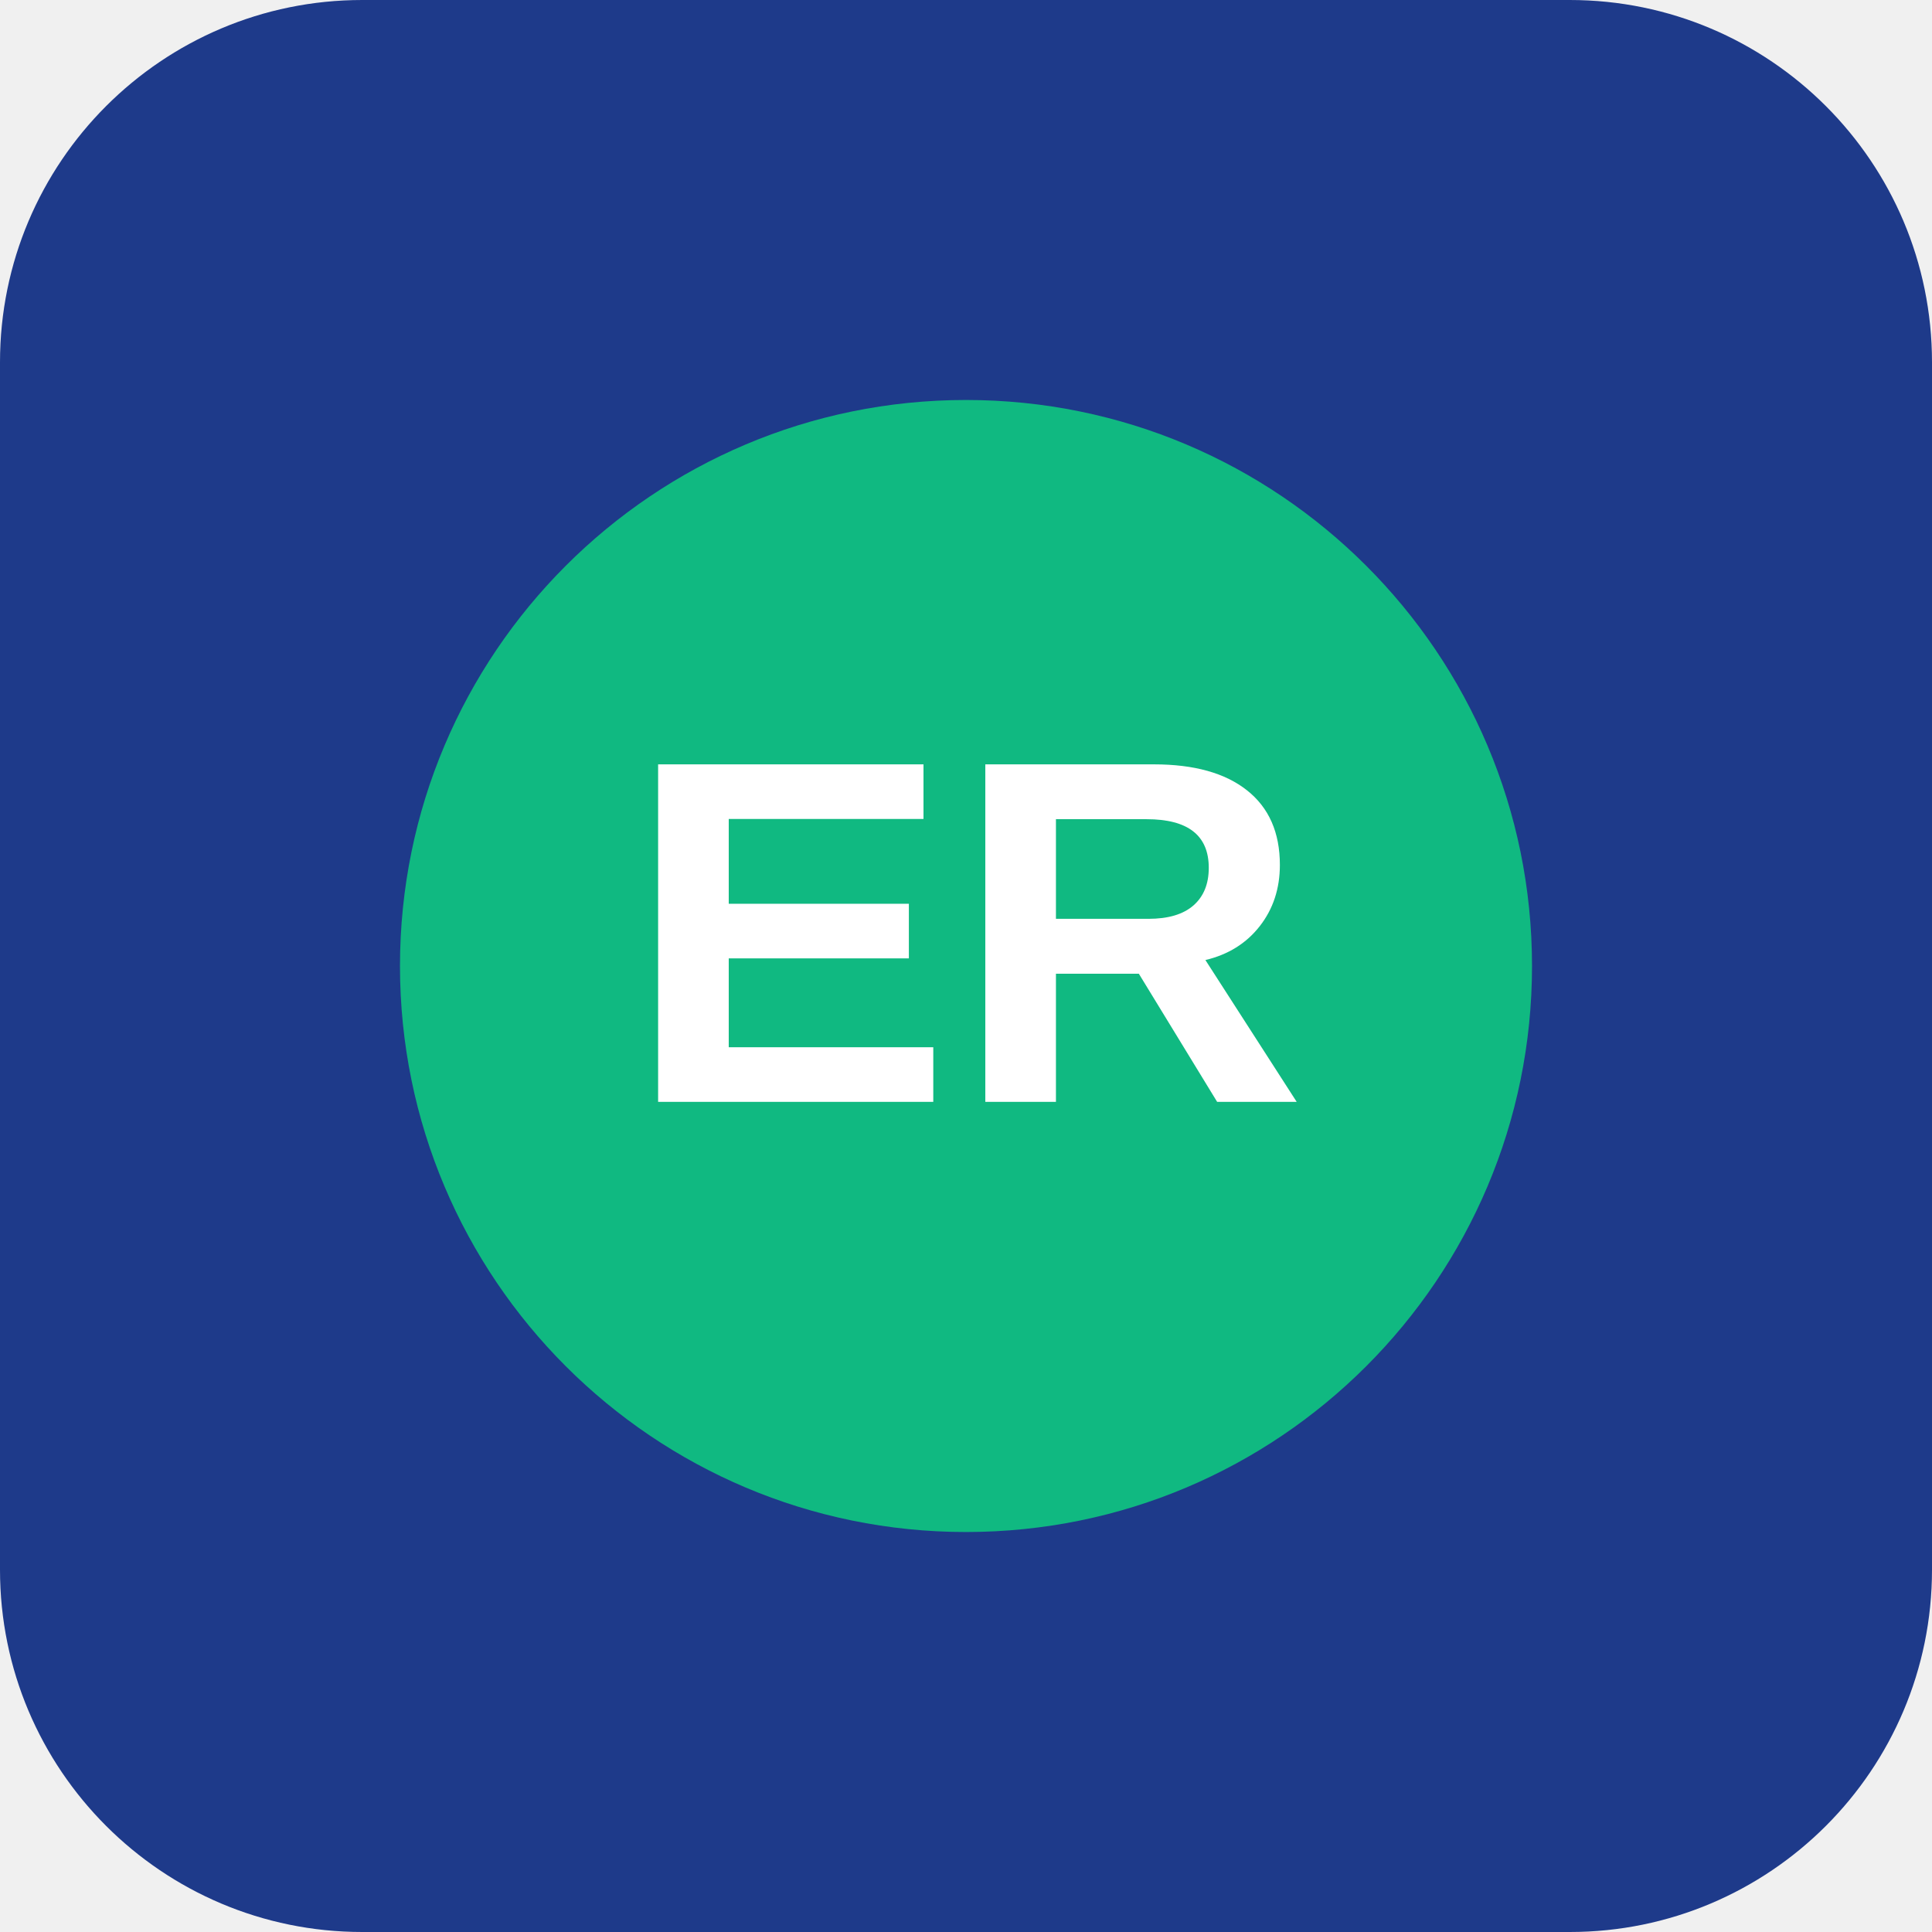
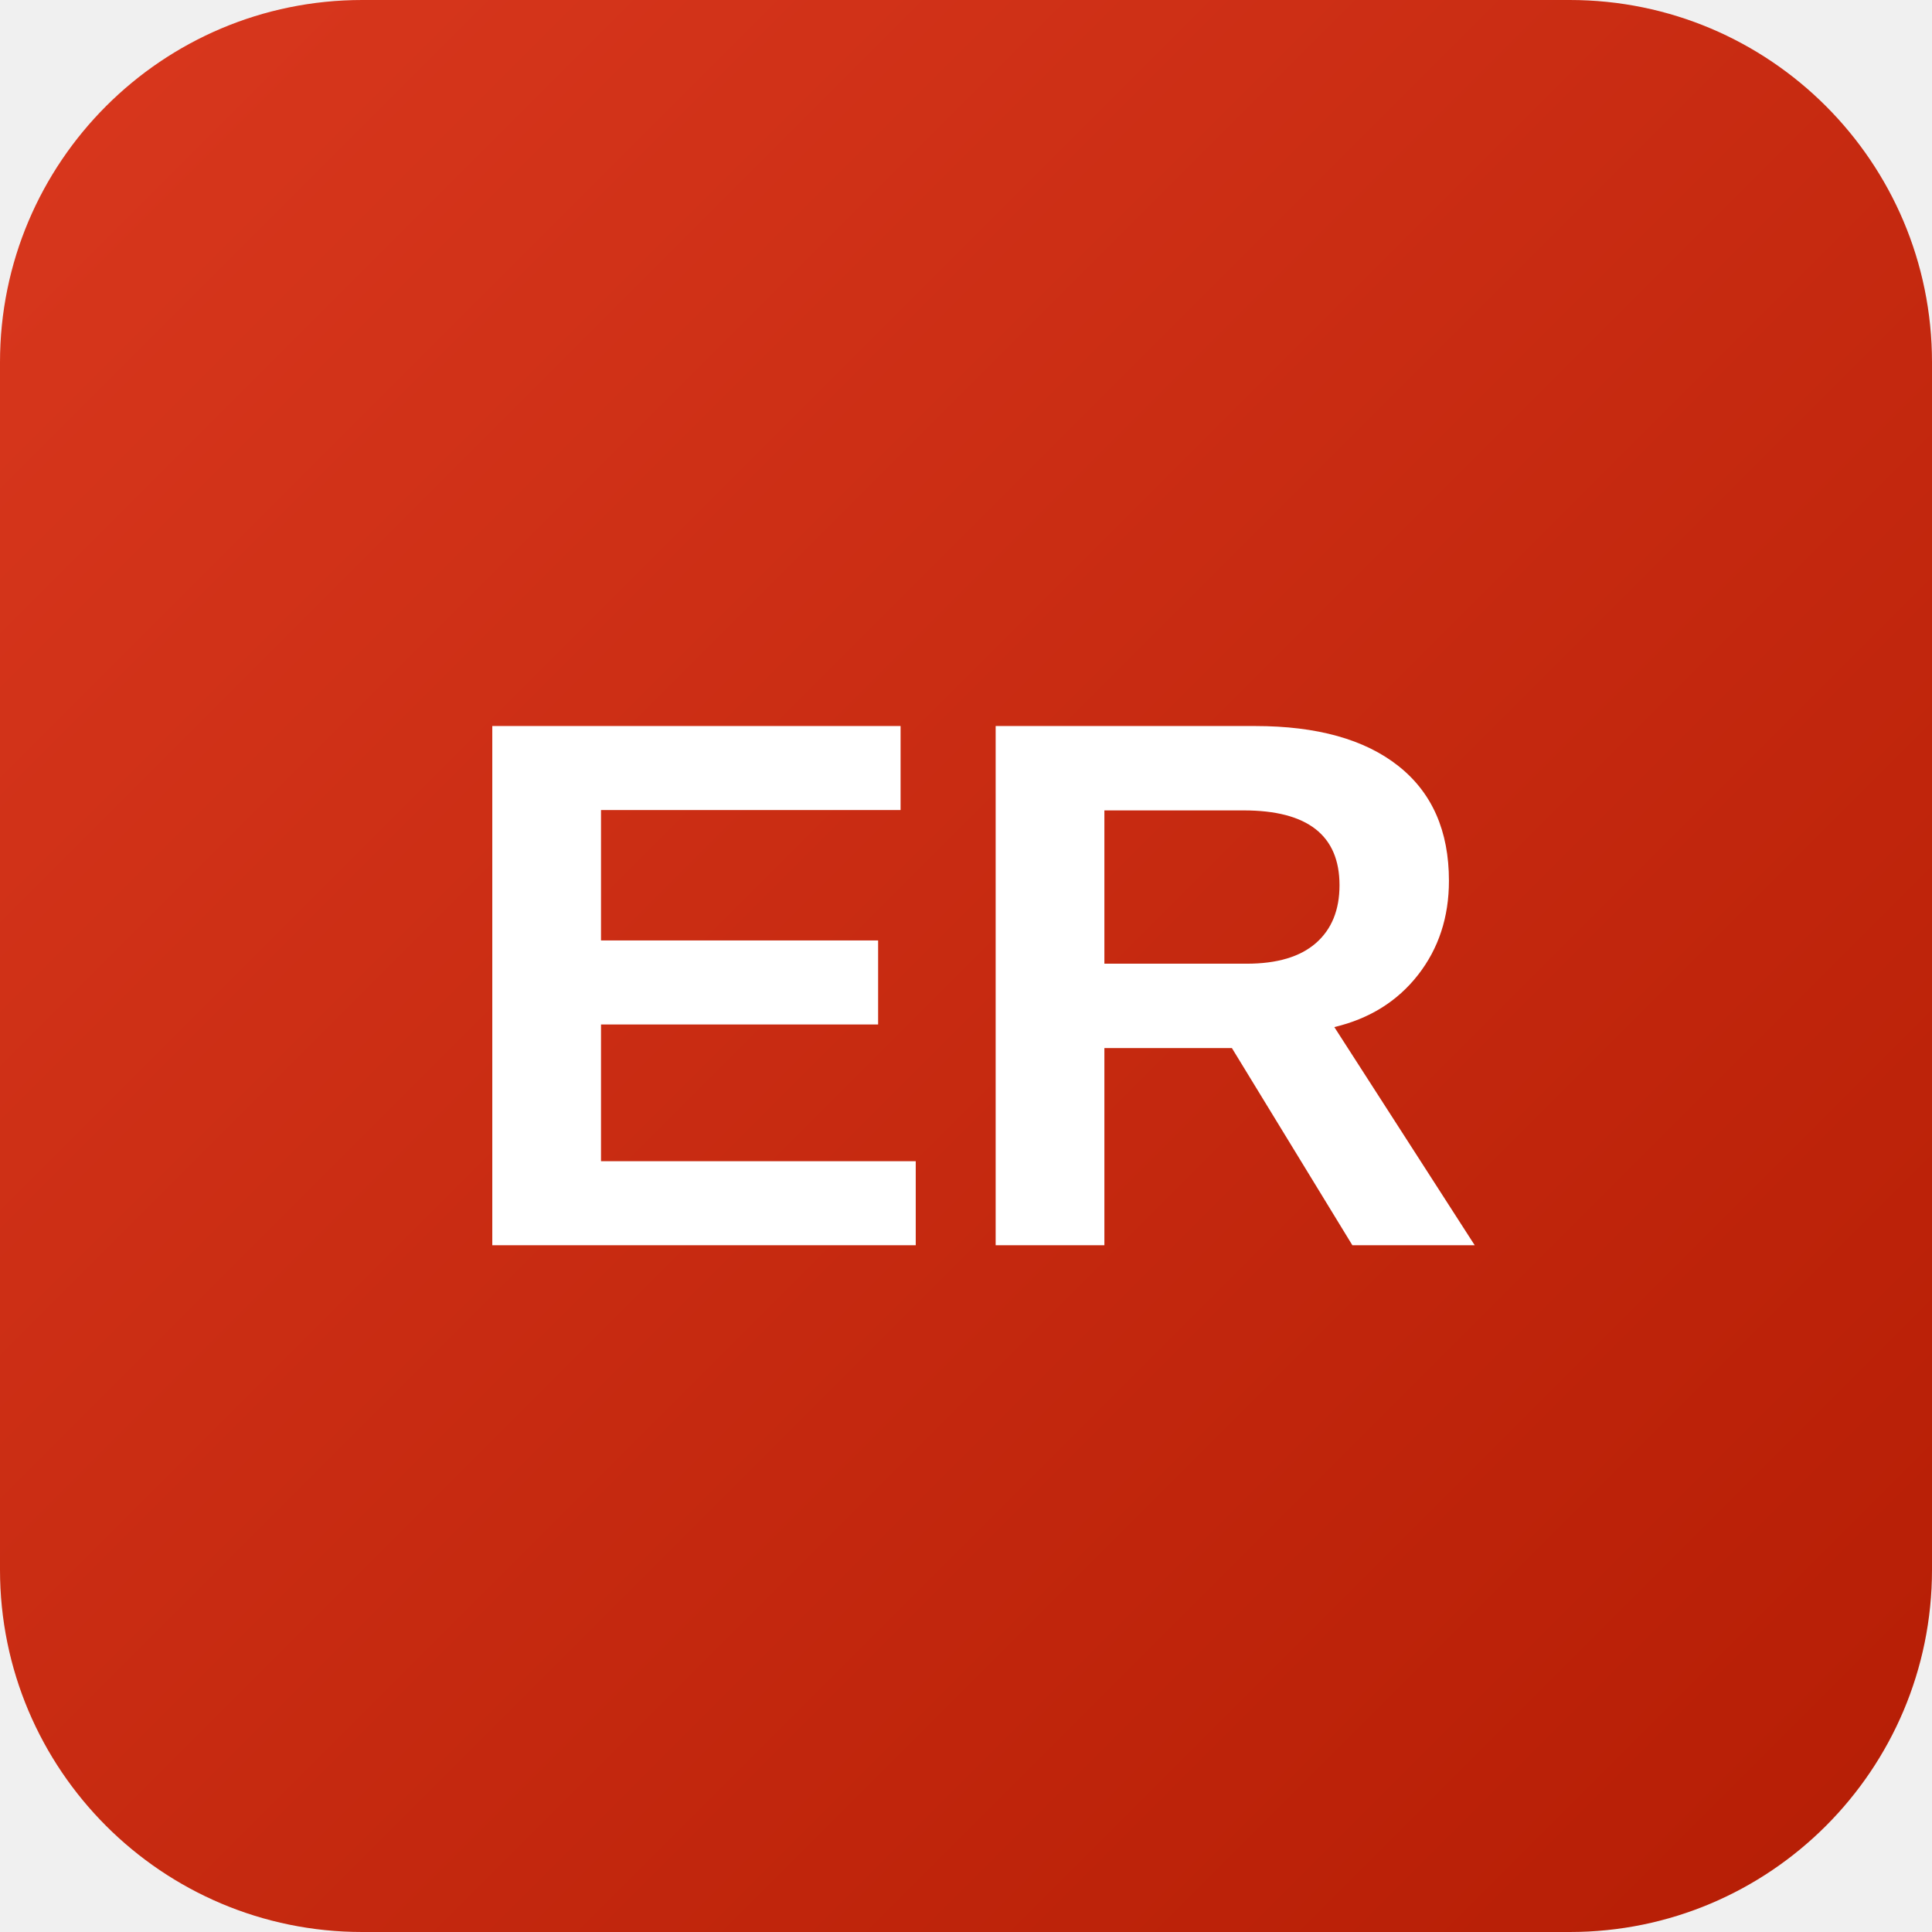
<svg xmlns="http://www.w3.org/2000/svg" viewBox="0 0 512 512">
-   <rect width="512" height="512" rx="96" fill="#1e3a8a" />
-   <circle cx="256" cy="256" r="150" fill="#10b981" />
-   <text x="256" y="292" text-anchor="middle" font-family="Arial, sans-serif" font-size="130" font-weight="800" fill="#ffffff">ER</text>
+   <defs>
+     <linearGradient id="g" x1="0" y1="0" x2="1" y2="1">
+       <stop offset="0" stop-color="#D9381E" />
+       <stop offset="1" stop-color="#B51D04" />
+     </linearGradient>
+   </defs>
+   <rect width="512" height="512" rx="96" fill="url(#g)" />
+   <text x="256" y="330" text-anchor="middle" font-family="Arial, sans-serif" font-size="200" font-weight="900" fill="#ffffff">ER</text>
</svg>
